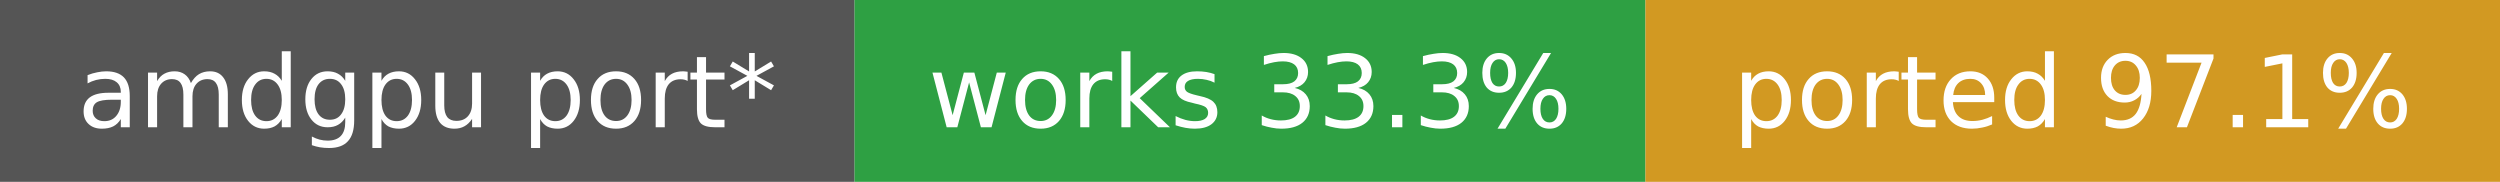
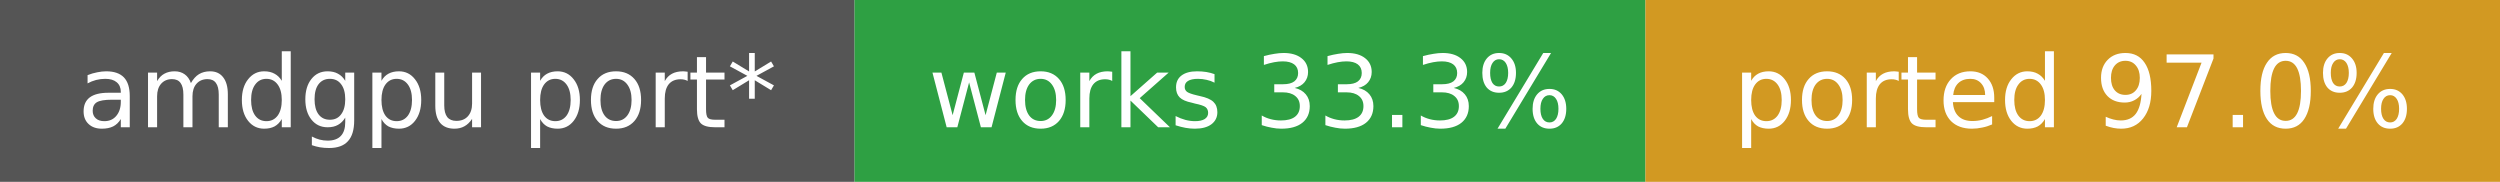
- <svg xmlns="http://www.w3.org/2000/svg" width="275" height="20" role="img" aria-label="amdgpu port*: works 33.3%, ported 97.1%">
+ <svg xmlns="http://www.w3.org/2000/svg" width="275" height="20" role="img" aria-label="amdgpu port*: works 33.3%, ported 97.0%">
  <rect width="94" height="20" fill="#555" />
  <rect x="94" width="87" height="20" fill="#2ea043" />
  <rect x="181" width="94" height="20" fill="#d29922" />
  <g fill="#fff" font-family="Verdana,DejaVu Sans,sans-serif" font-size="11" text-anchor="middle">
    <text x="47.0" y="14">amdgpu port*</text>
    <text x="137.5" y="14">works 33.3%</text>
-     <text x="228.0" y="14">ported 97.1%</text>
+     <text x="228.0" y="14">ported 97.0%</text>
  </g>
</svg>
